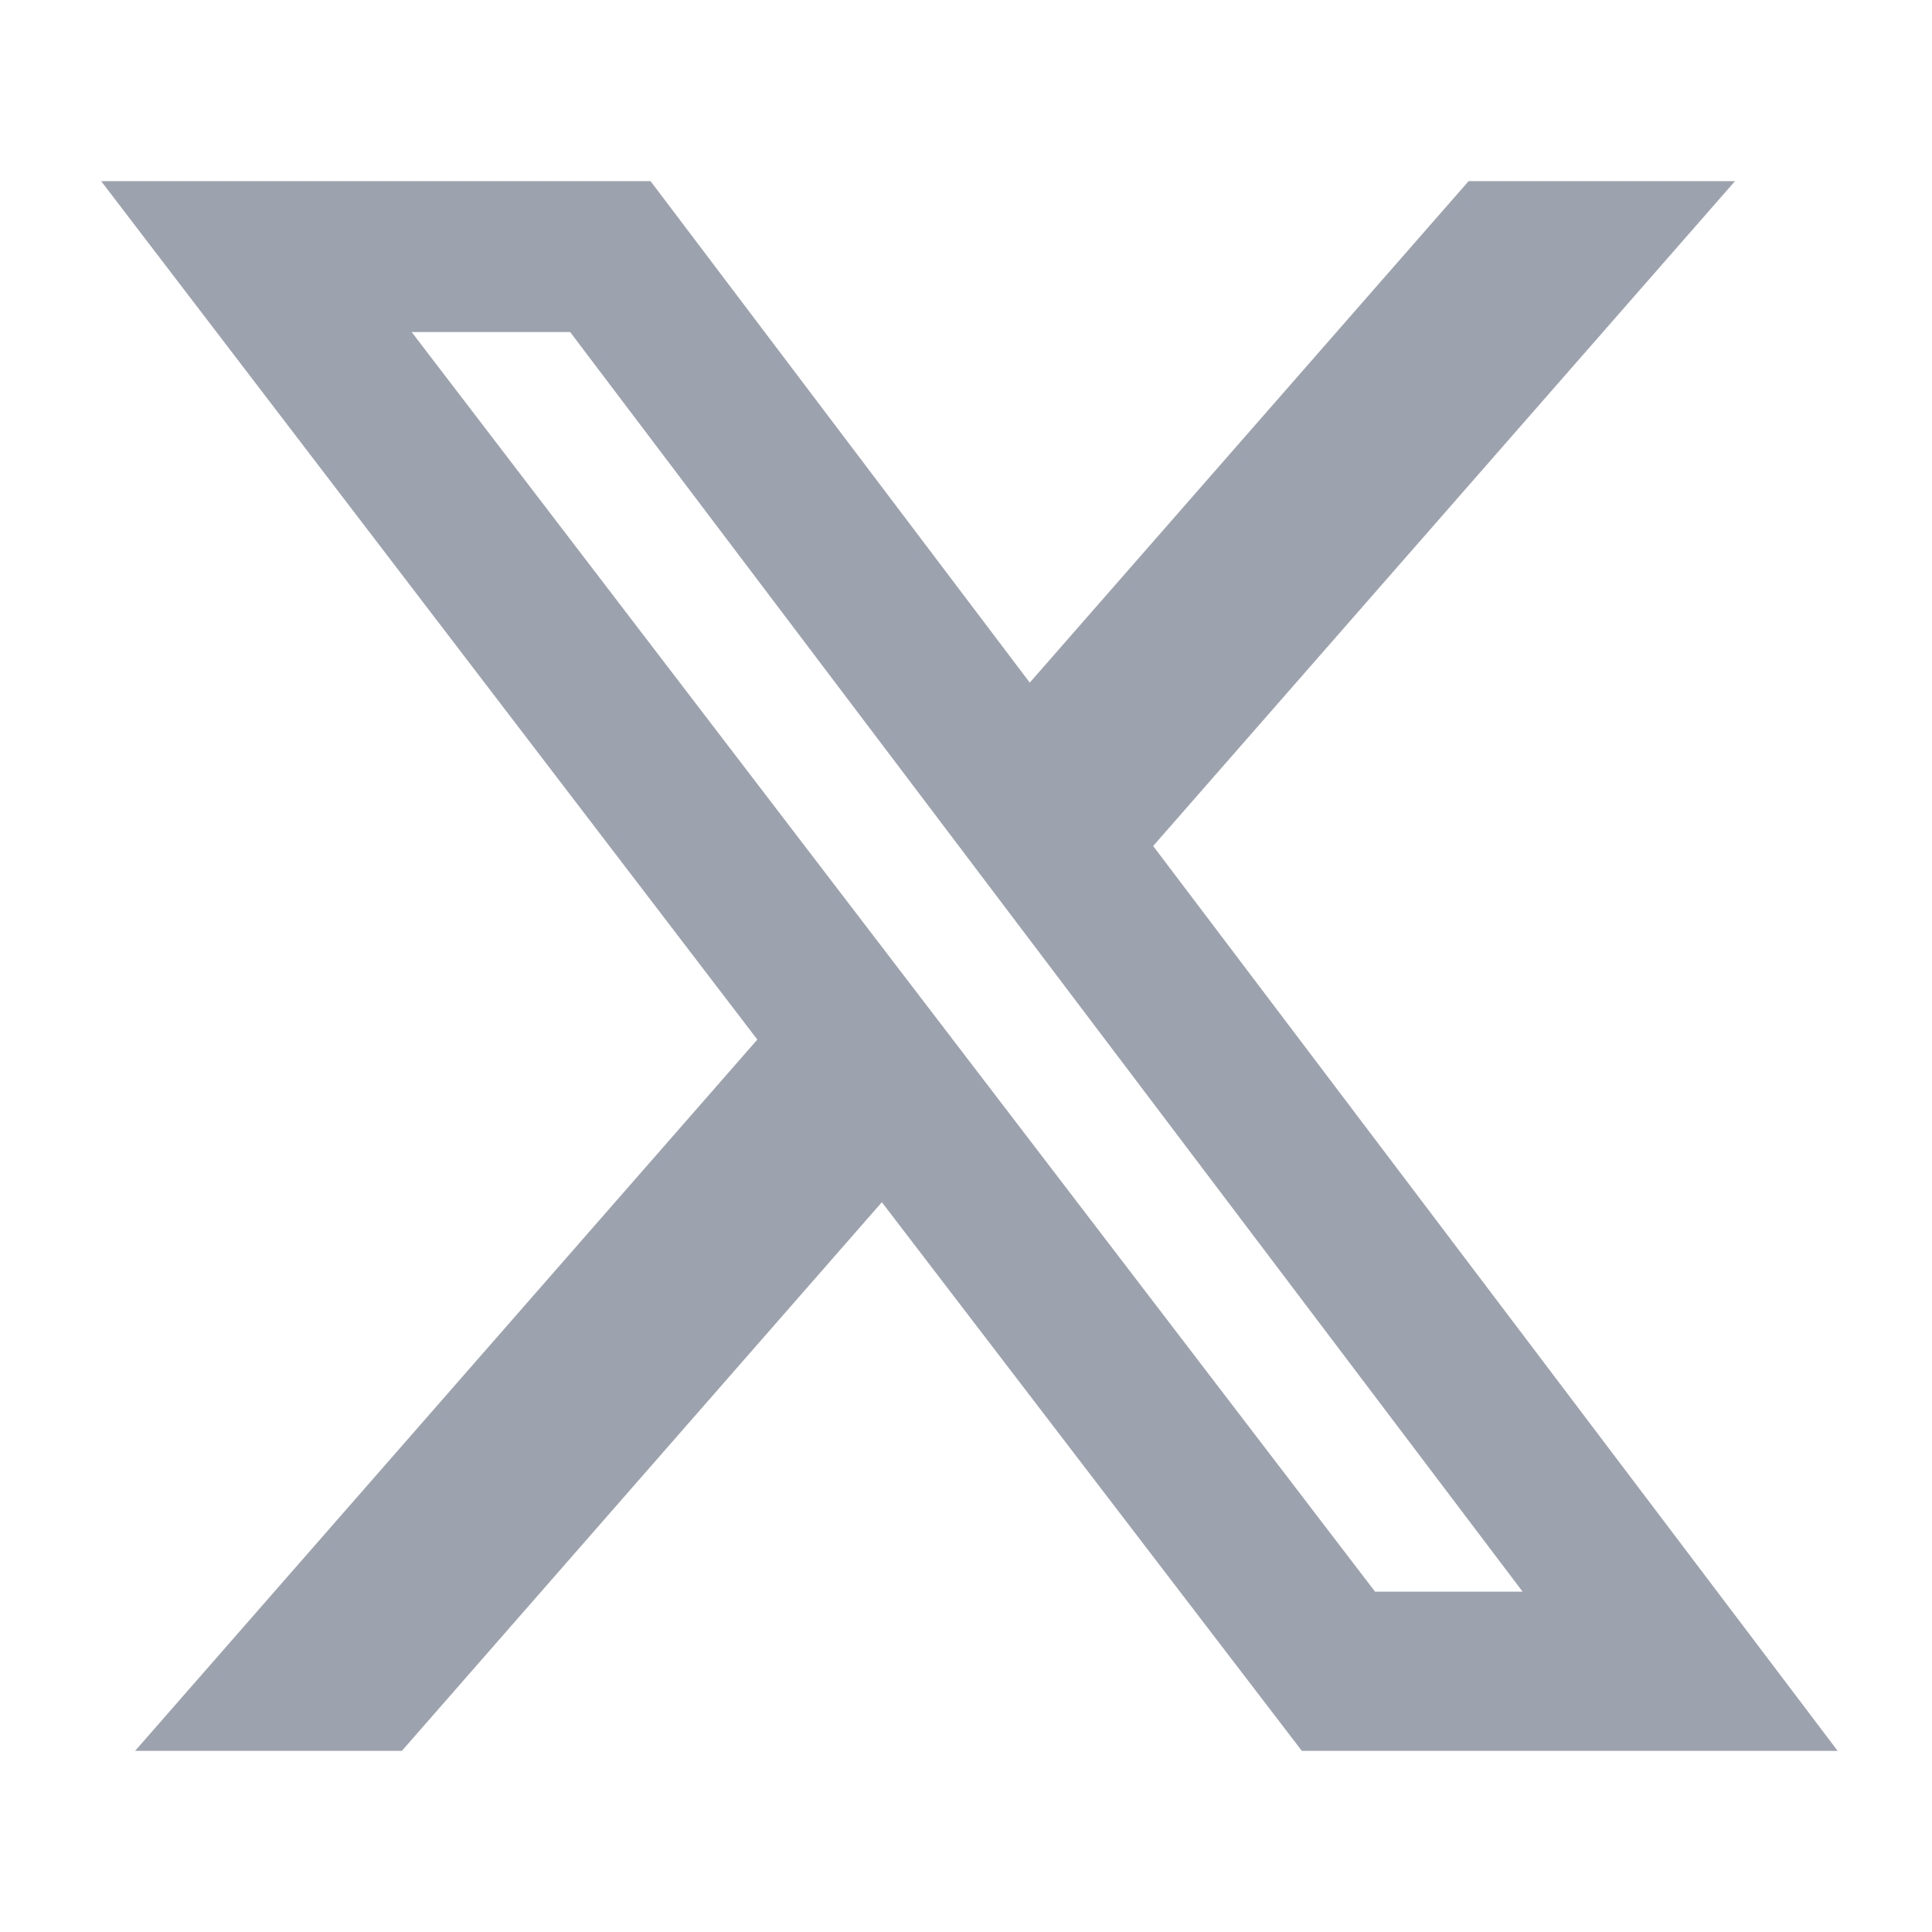
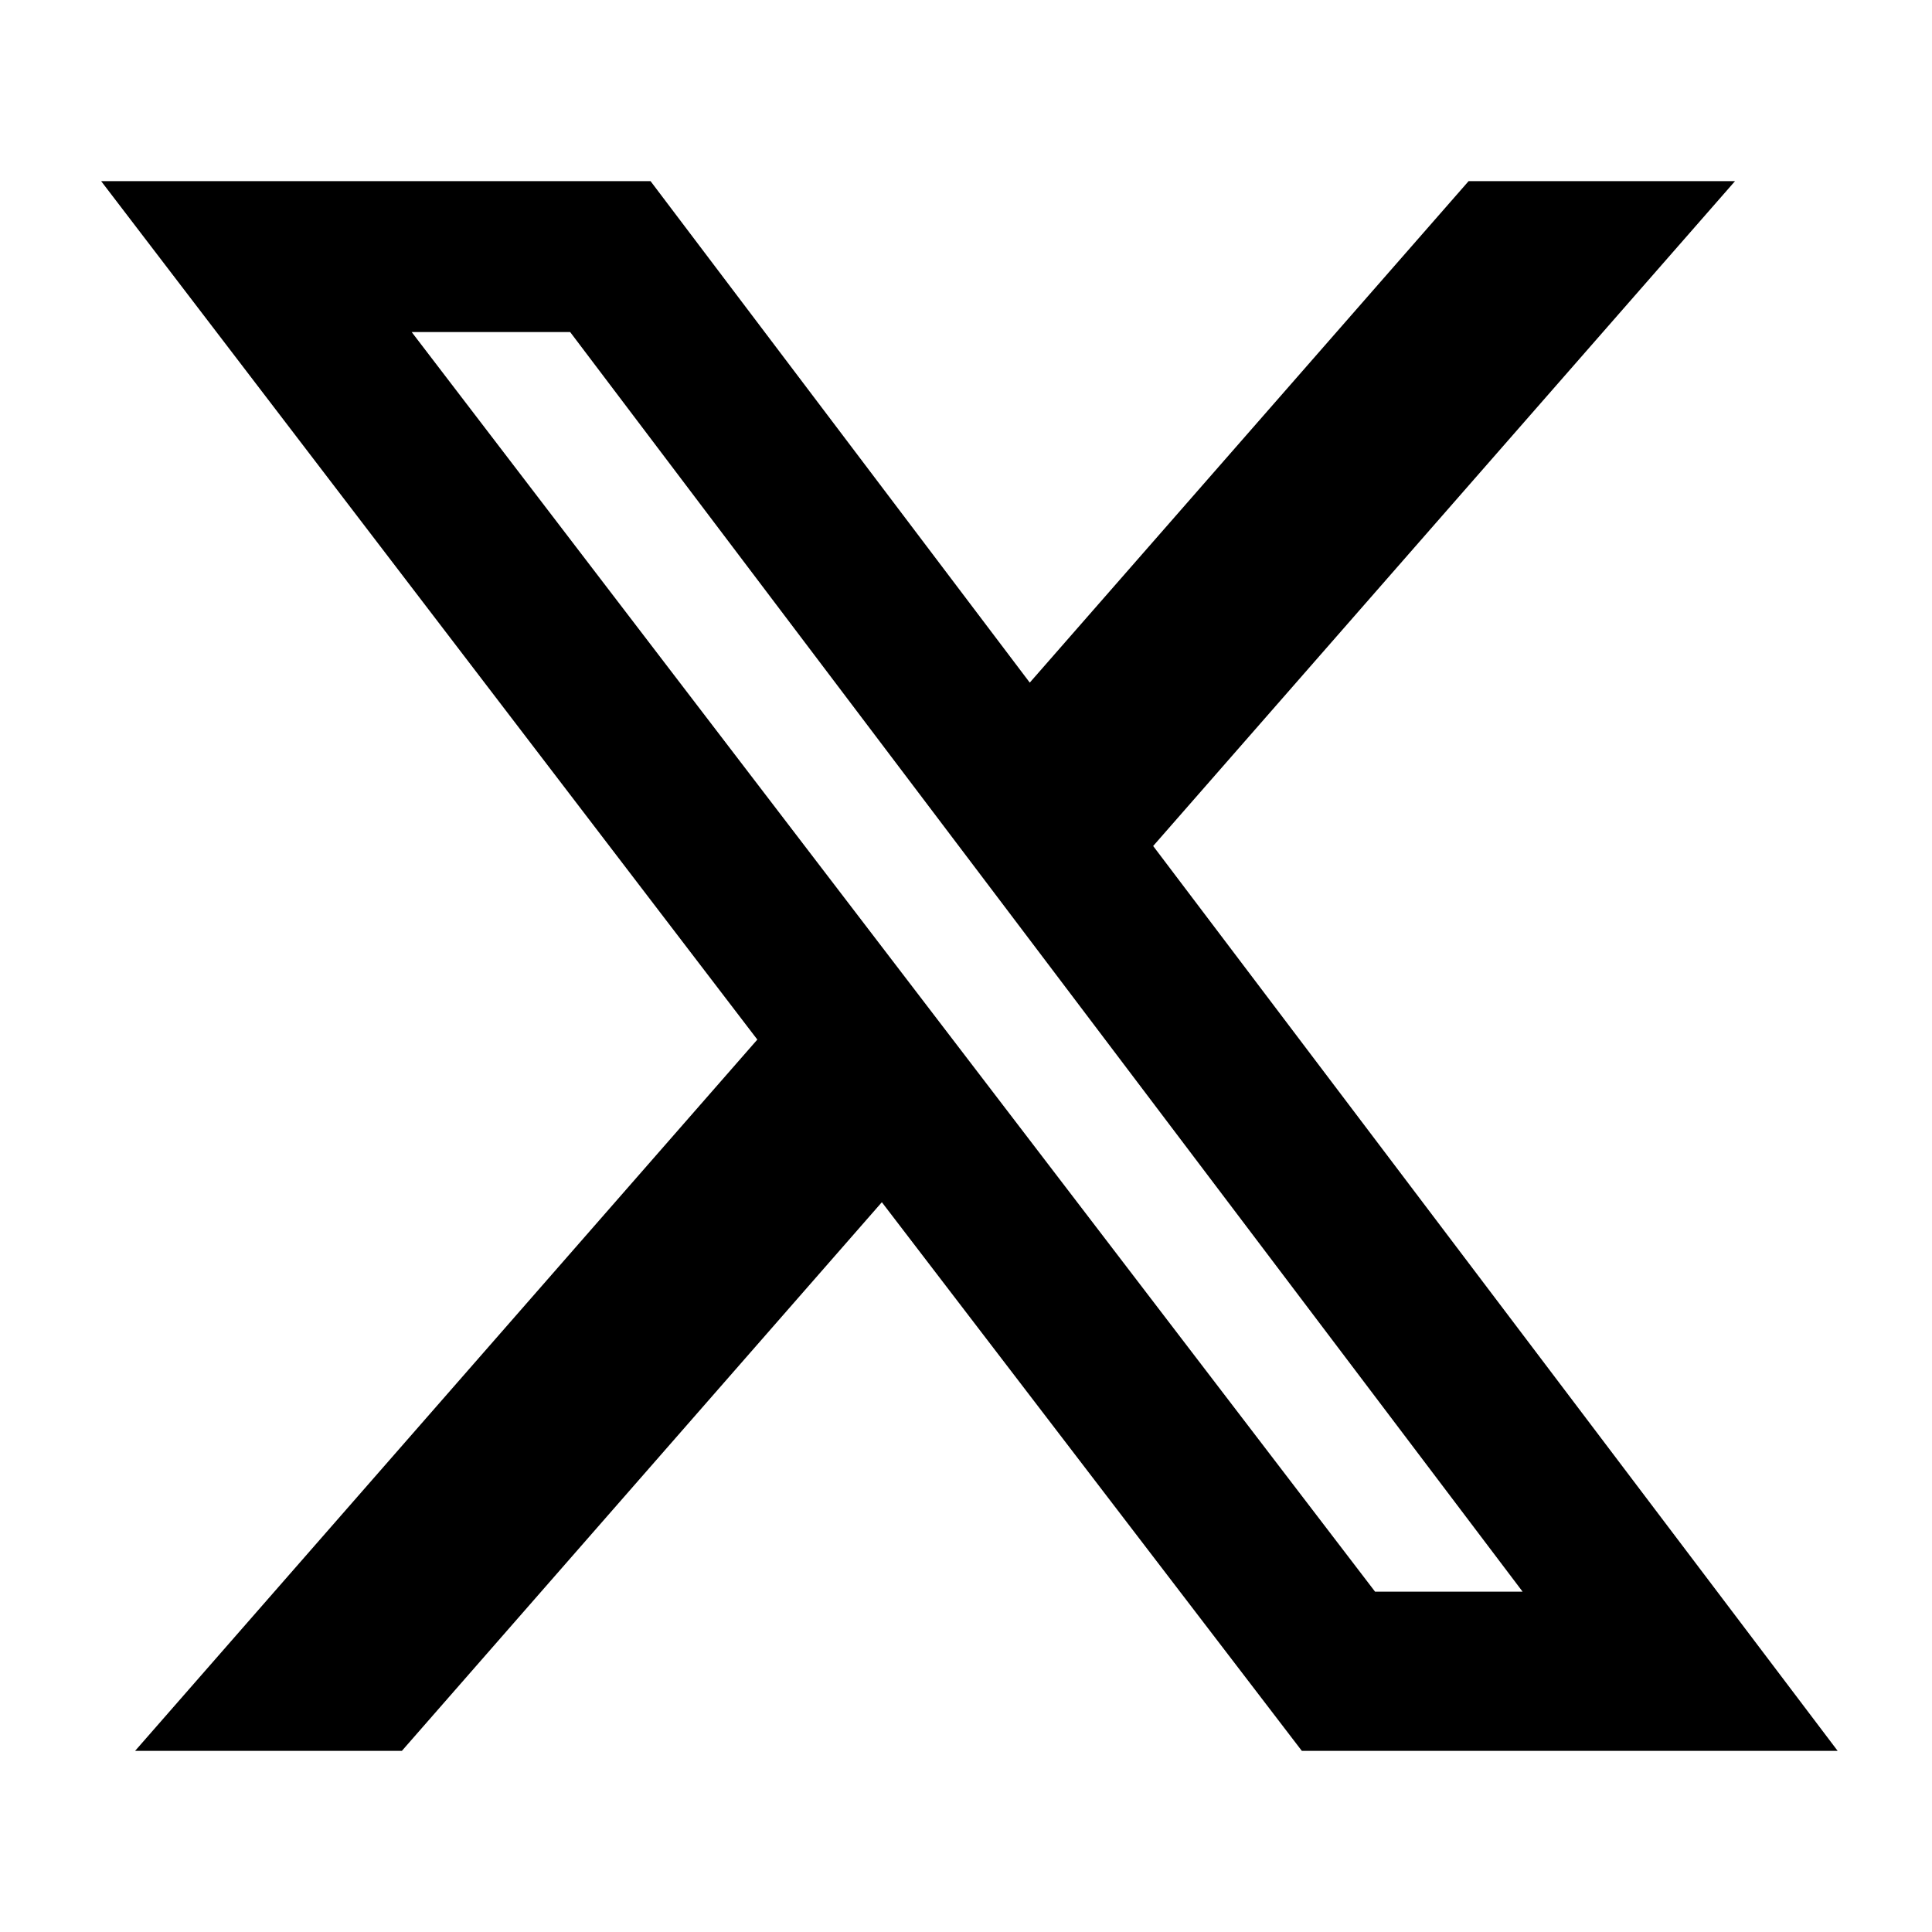
<svg xmlns="http://www.w3.org/2000/svg" viewBox="0 0 512 512">
-   <path fill="#9CA3AF" d="M389.2 48h70.6L305.6 224.2 487 464H345L233.7 318.6 106.5 464H35.8L200.7 275.5 26.8 48H172.4L272.9 180.9 389.2 48zM364.4 421.8h39.1L151.1 88h-42L364.4 421.8z" />
+   <path d="M389.2 48h70.6L305.6 224.2 487 464H345L233.7 318.6 106.5 464H35.8L200.7 275.5 26.8 48H172.4L272.9 180.9 389.2 48zM364.4 421.8h39.1L151.1 88h-42L364.4 421.8z" />
</svg>
